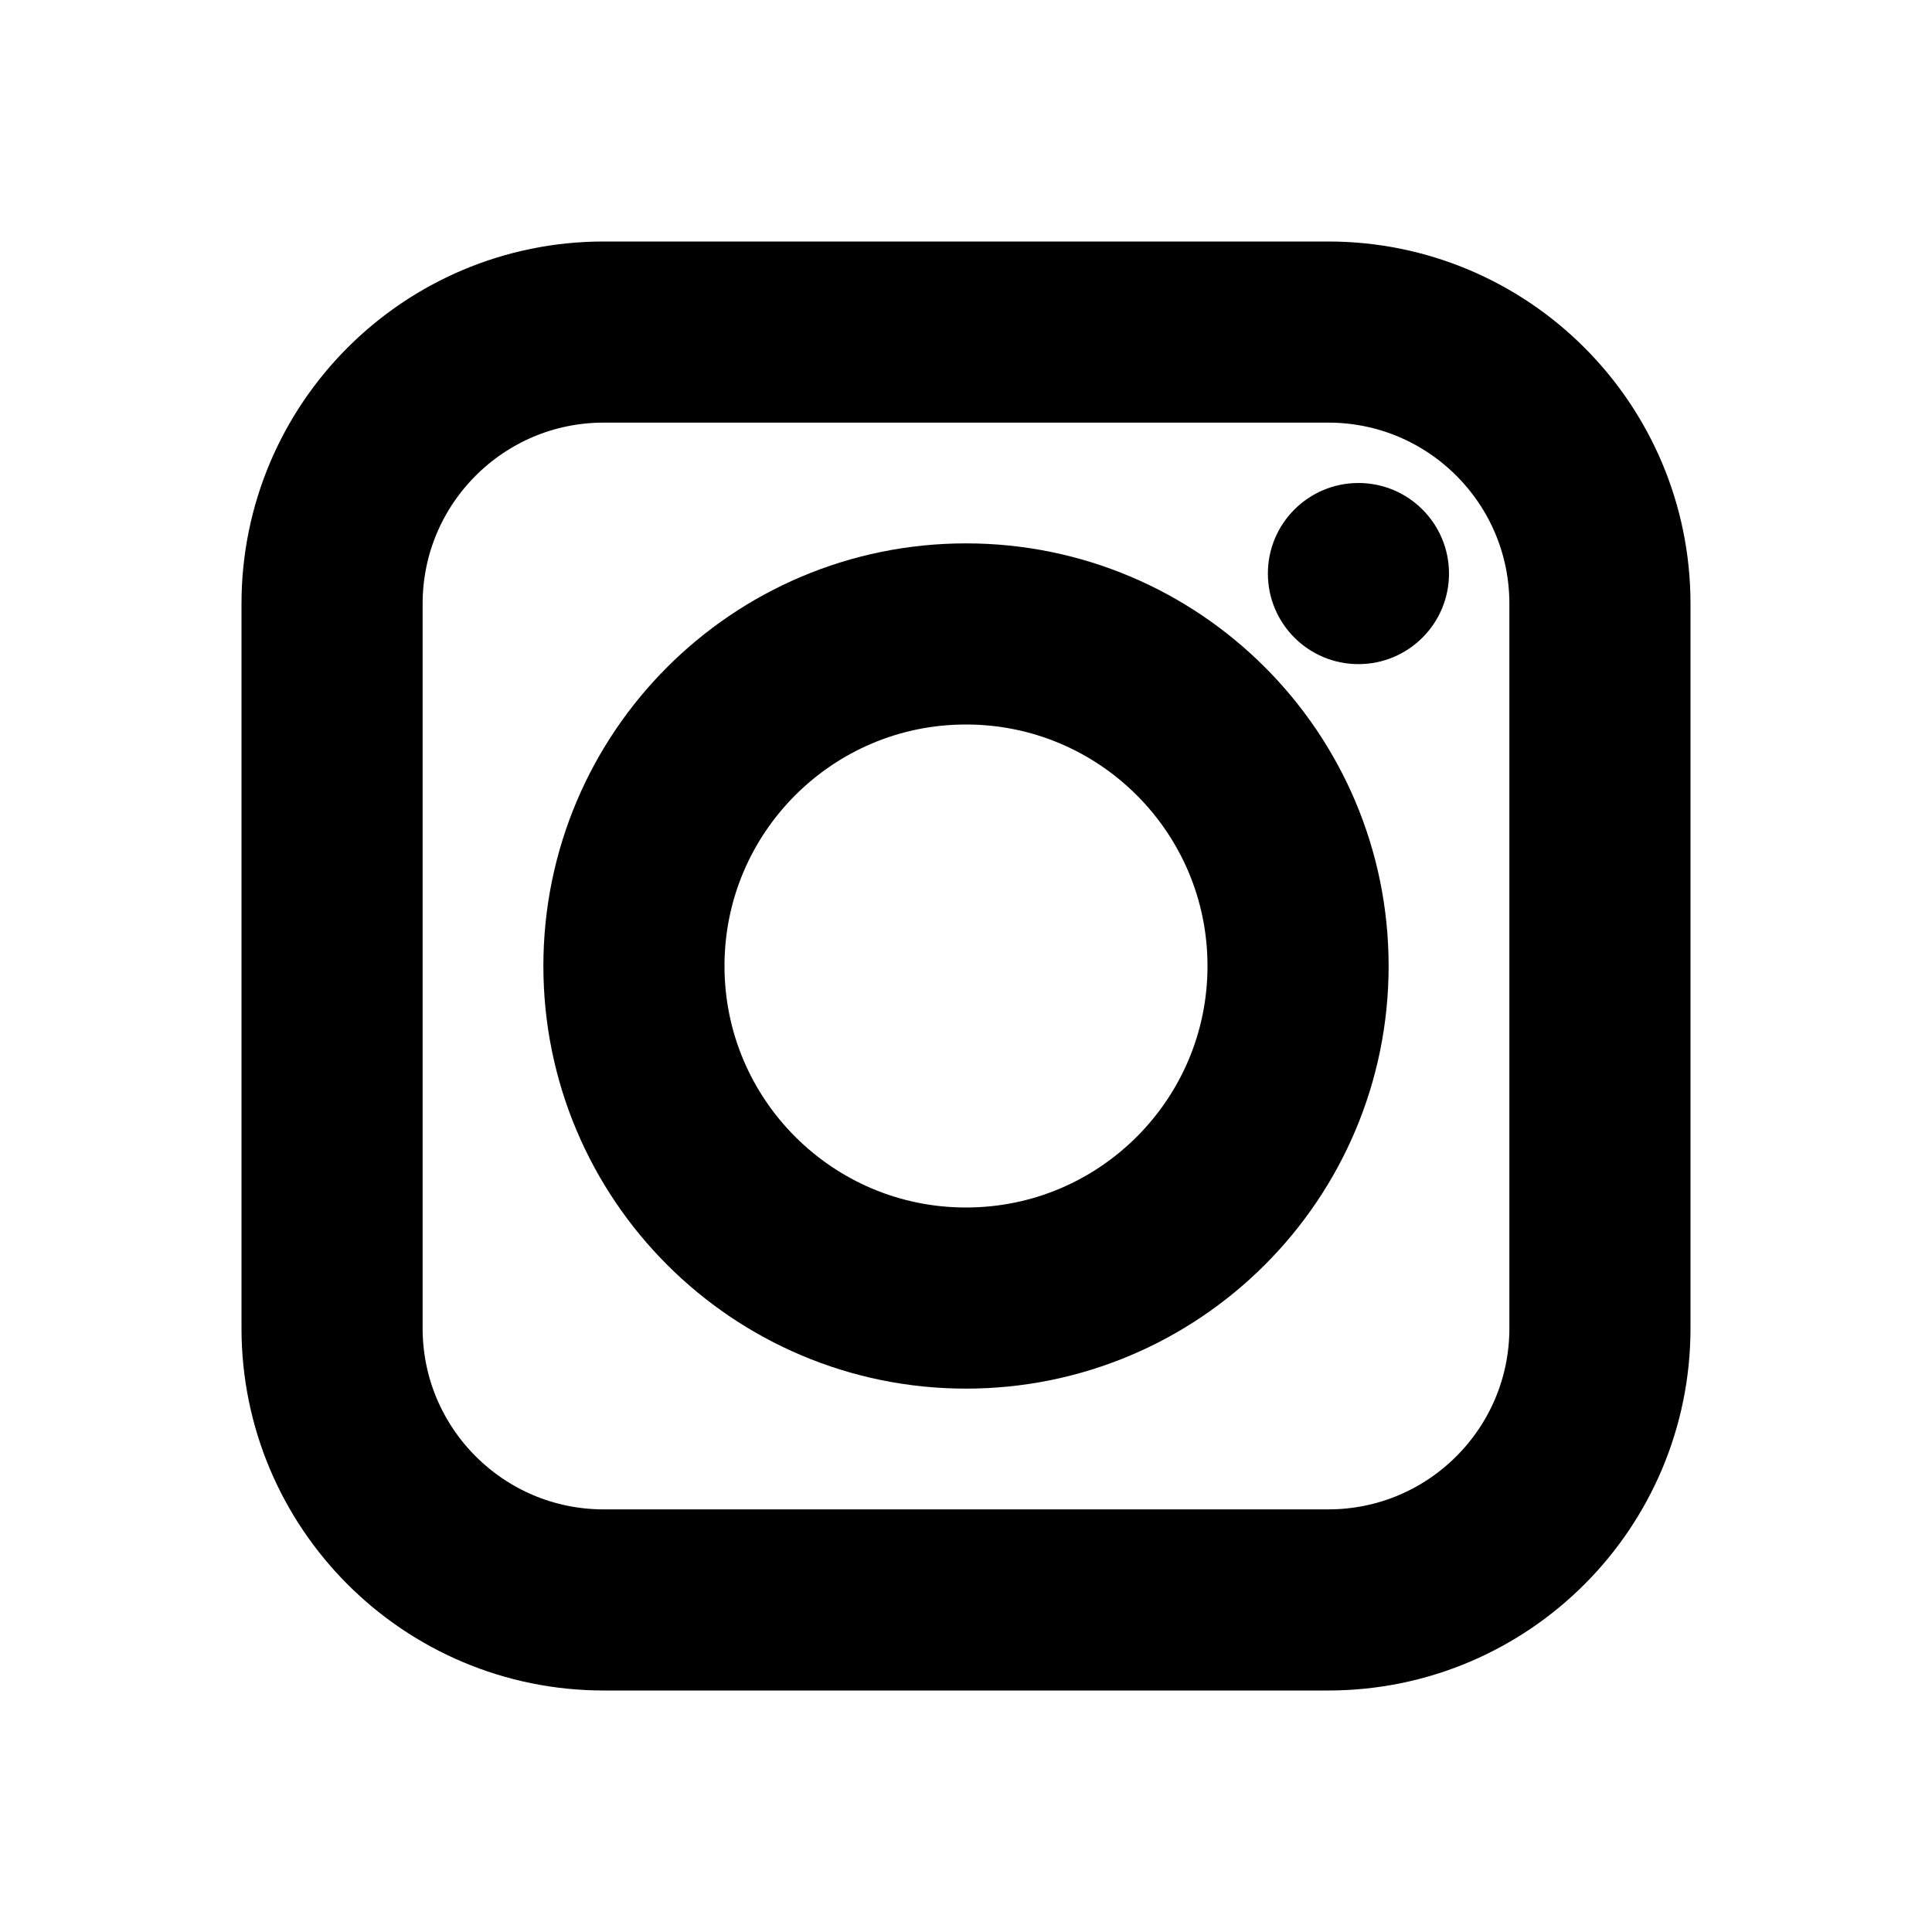
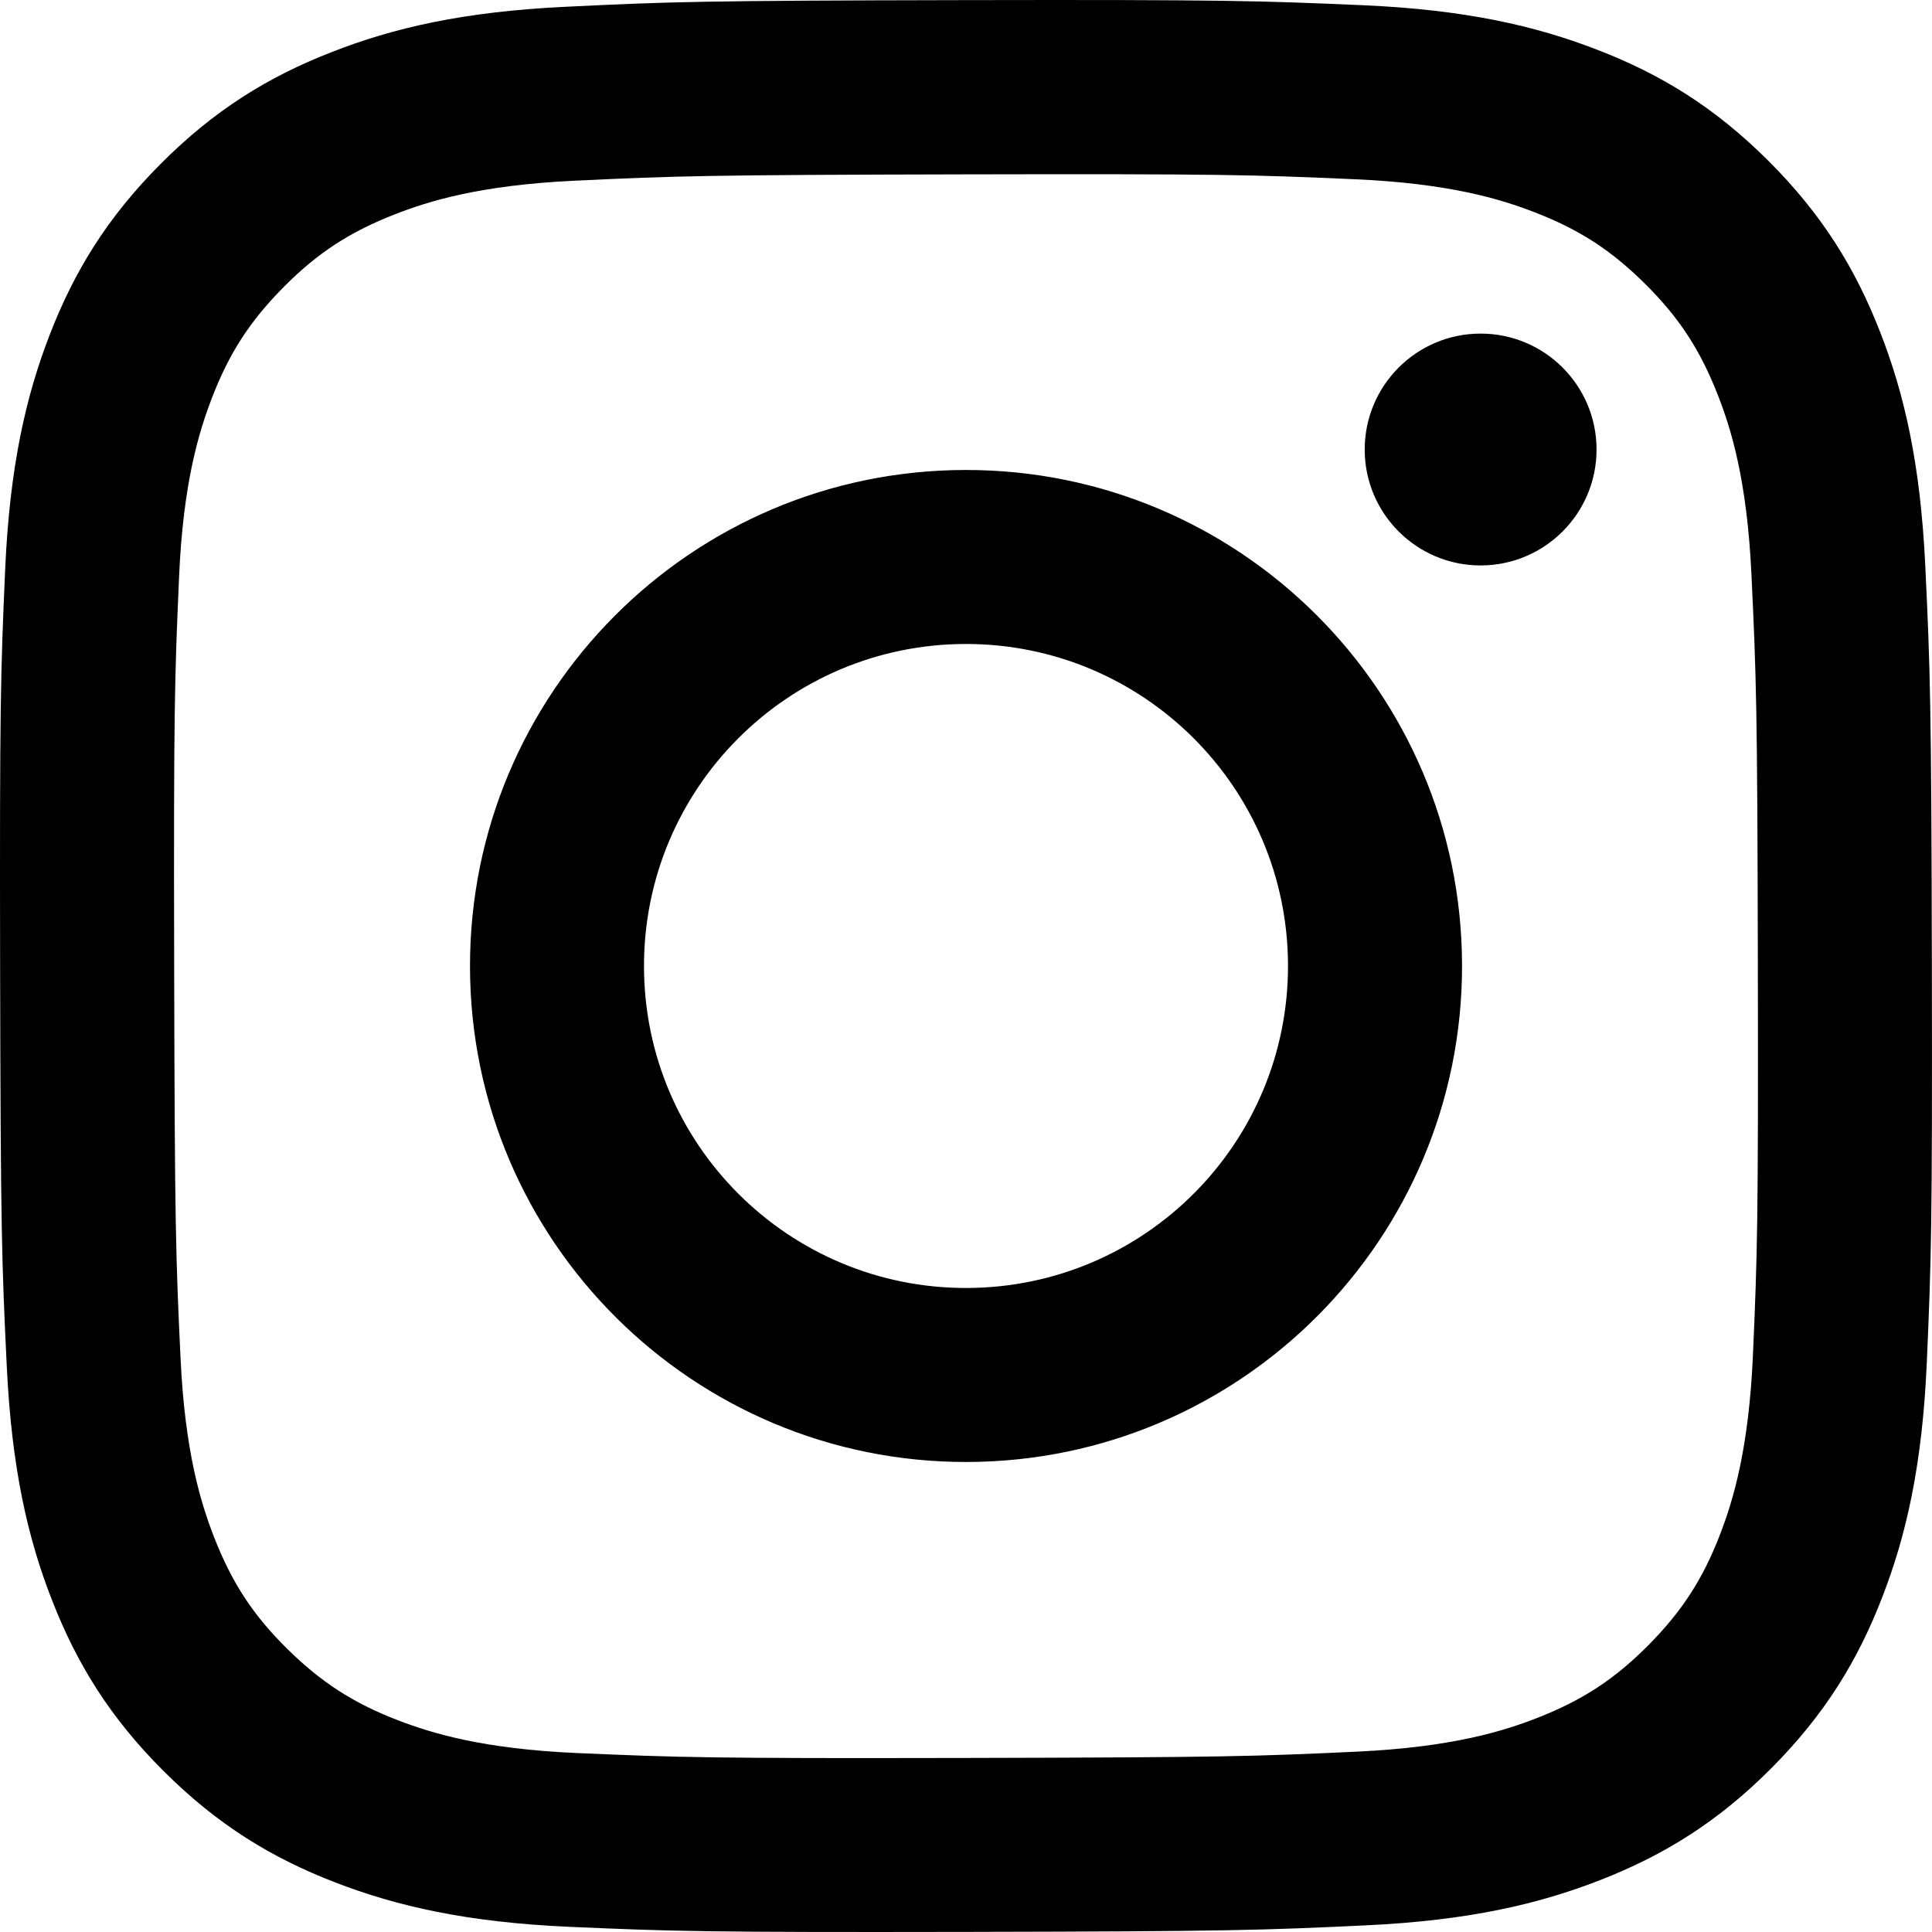
- <svg xmlns="http://www.w3.org/2000/svg" width="32" height="32" viewBox="0 0 32 32" fill="none">
-   <rect x="5.5" y="5.5" width="21" height="21" rx="4.5" stroke="black" stroke-width="3" />
-   <circle cx="16" cy="16" r="5.5" stroke="black" stroke-width="3" />
-   <circle cx="22.5" cy="9.5" r="1.5" fill="black" />
+ <svg xmlns="http://www.w3.org/2000/svg" id="Layer_1" data-name="Layer 1" viewBox="0 0 1000 1000">
+   <path d="M295.42,6c-53.2,2.51-89.53,11-121.29,23.48-32.87,12.81-60.73,30-88.45,57.82S40.89,143,28.17,175.92c-12.31,31.83-20.65,68.19-23,121.42S2.3,367.68,2.56,503.46,3.42,656.26,6,709.6c2.54,53.19,11,89.51,23.48,121.28,12.83,32.87,30,60.72,57.83,88.45S143,964.09,176,976.83c31.8,12.29,68.17,20.67,121.39,23s70.35,2.87,206.09,2.61,152.83-.86,206.16-3.39S799.1,988,830.88,975.58c32.87-12.86,60.74-30,88.45-57.84S964.1,862,976.81,829.06c12.32-31.8,20.69-68.17,23-121.35,2.33-53.37,2.88-70.41,2.62-206.17s-.87-152.78-3.4-206.1-11-89.53-23.47-121.32c-12.85-32.87-30-60.7-57.82-88.45S862,40.87,829.07,28.19c-31.82-12.31-68.17-20.7-121.39-23S637.33,2.3,501.54,2.56,348.75,3.4,295.42,6m5.84,903.88c-48.75-2.12-75.22-10.22-92.86-17-23.36-9-40-19.88-57.58-37.29s-28.38-34.11-37.5-57.42c-6.85-17.64-15.1-44.08-17.38-92.83-2.48-52.69-3-68.51-3.29-202s.22-149.29,2.53-202c2.08-48.71,10.23-75.21,17-92.84,9-23.39,19.84-40,37.29-57.57s34.1-28.39,57.43-37.51c17.62-6.88,44.06-15.06,92.79-17.38,52.73-2.5,68.53-3,202-3.29s149.31.21,202.06,2.53c48.71,2.12,75.22,10.19,92.83,17,23.37,9,40,19.81,57.57,37.29s28.4,34.07,37.52,57.45c6.89,17.57,15.07,44,17.37,92.76,2.51,52.73,3.08,68.54,3.32,202s-.23,149.31-2.54,202c-2.13,48.75-10.21,75.23-17,92.89-9,23.35-19.85,40-37.31,57.56s-34.09,28.38-57.43,37.5c-17.6,6.87-44.07,15.07-92.76,17.39-52.73,2.48-68.53,3-202.05,3.29s-149.27-.25-202-2.53m407.6-674.61a60,60,0,1,0,59.88-60.1,60,60,0,0,0-59.88,60.1M245.77,503c.28,141.8,115.44,256.49,257.21,256.22S759.52,643.8,759.25,502,643.79,245.48,502,245.76,245.5,361.22,245.77,503m90.06-.18a166.67,166.67,0,1,1,167,166.34,166.65,166.65,0,0,1-167-166.34" transform="translate(-2.5 -2.5)" />
</svg>
